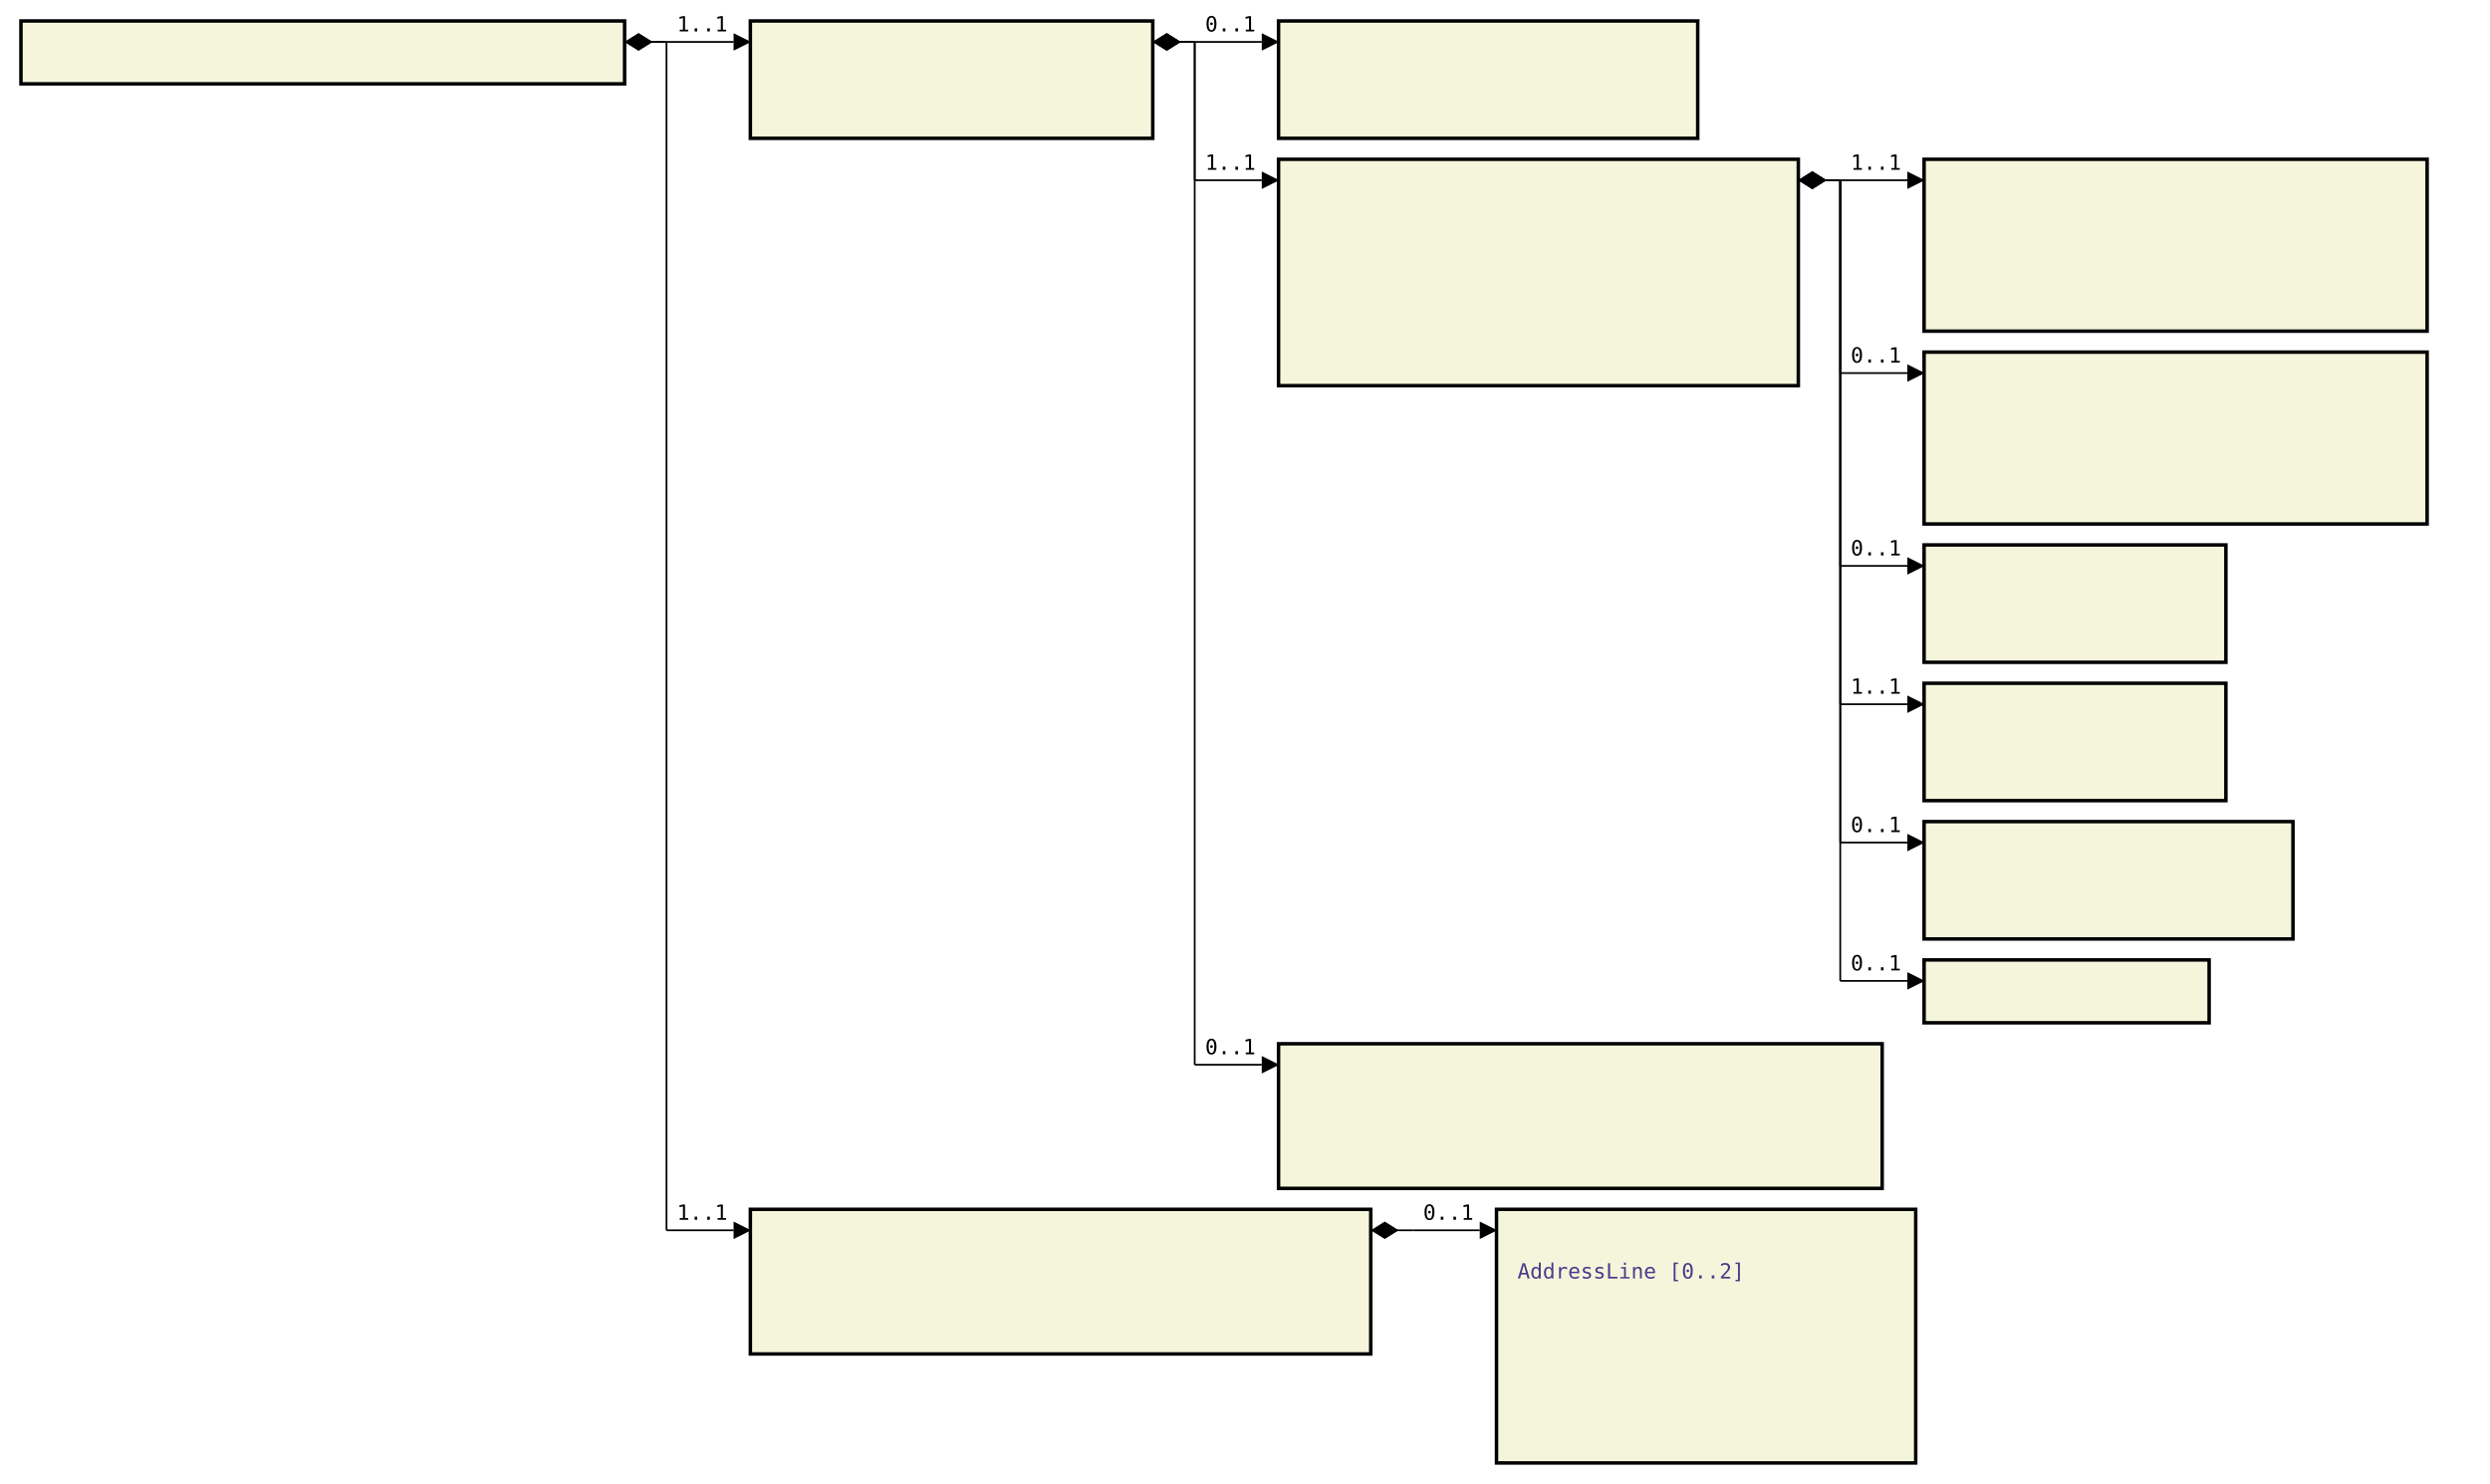
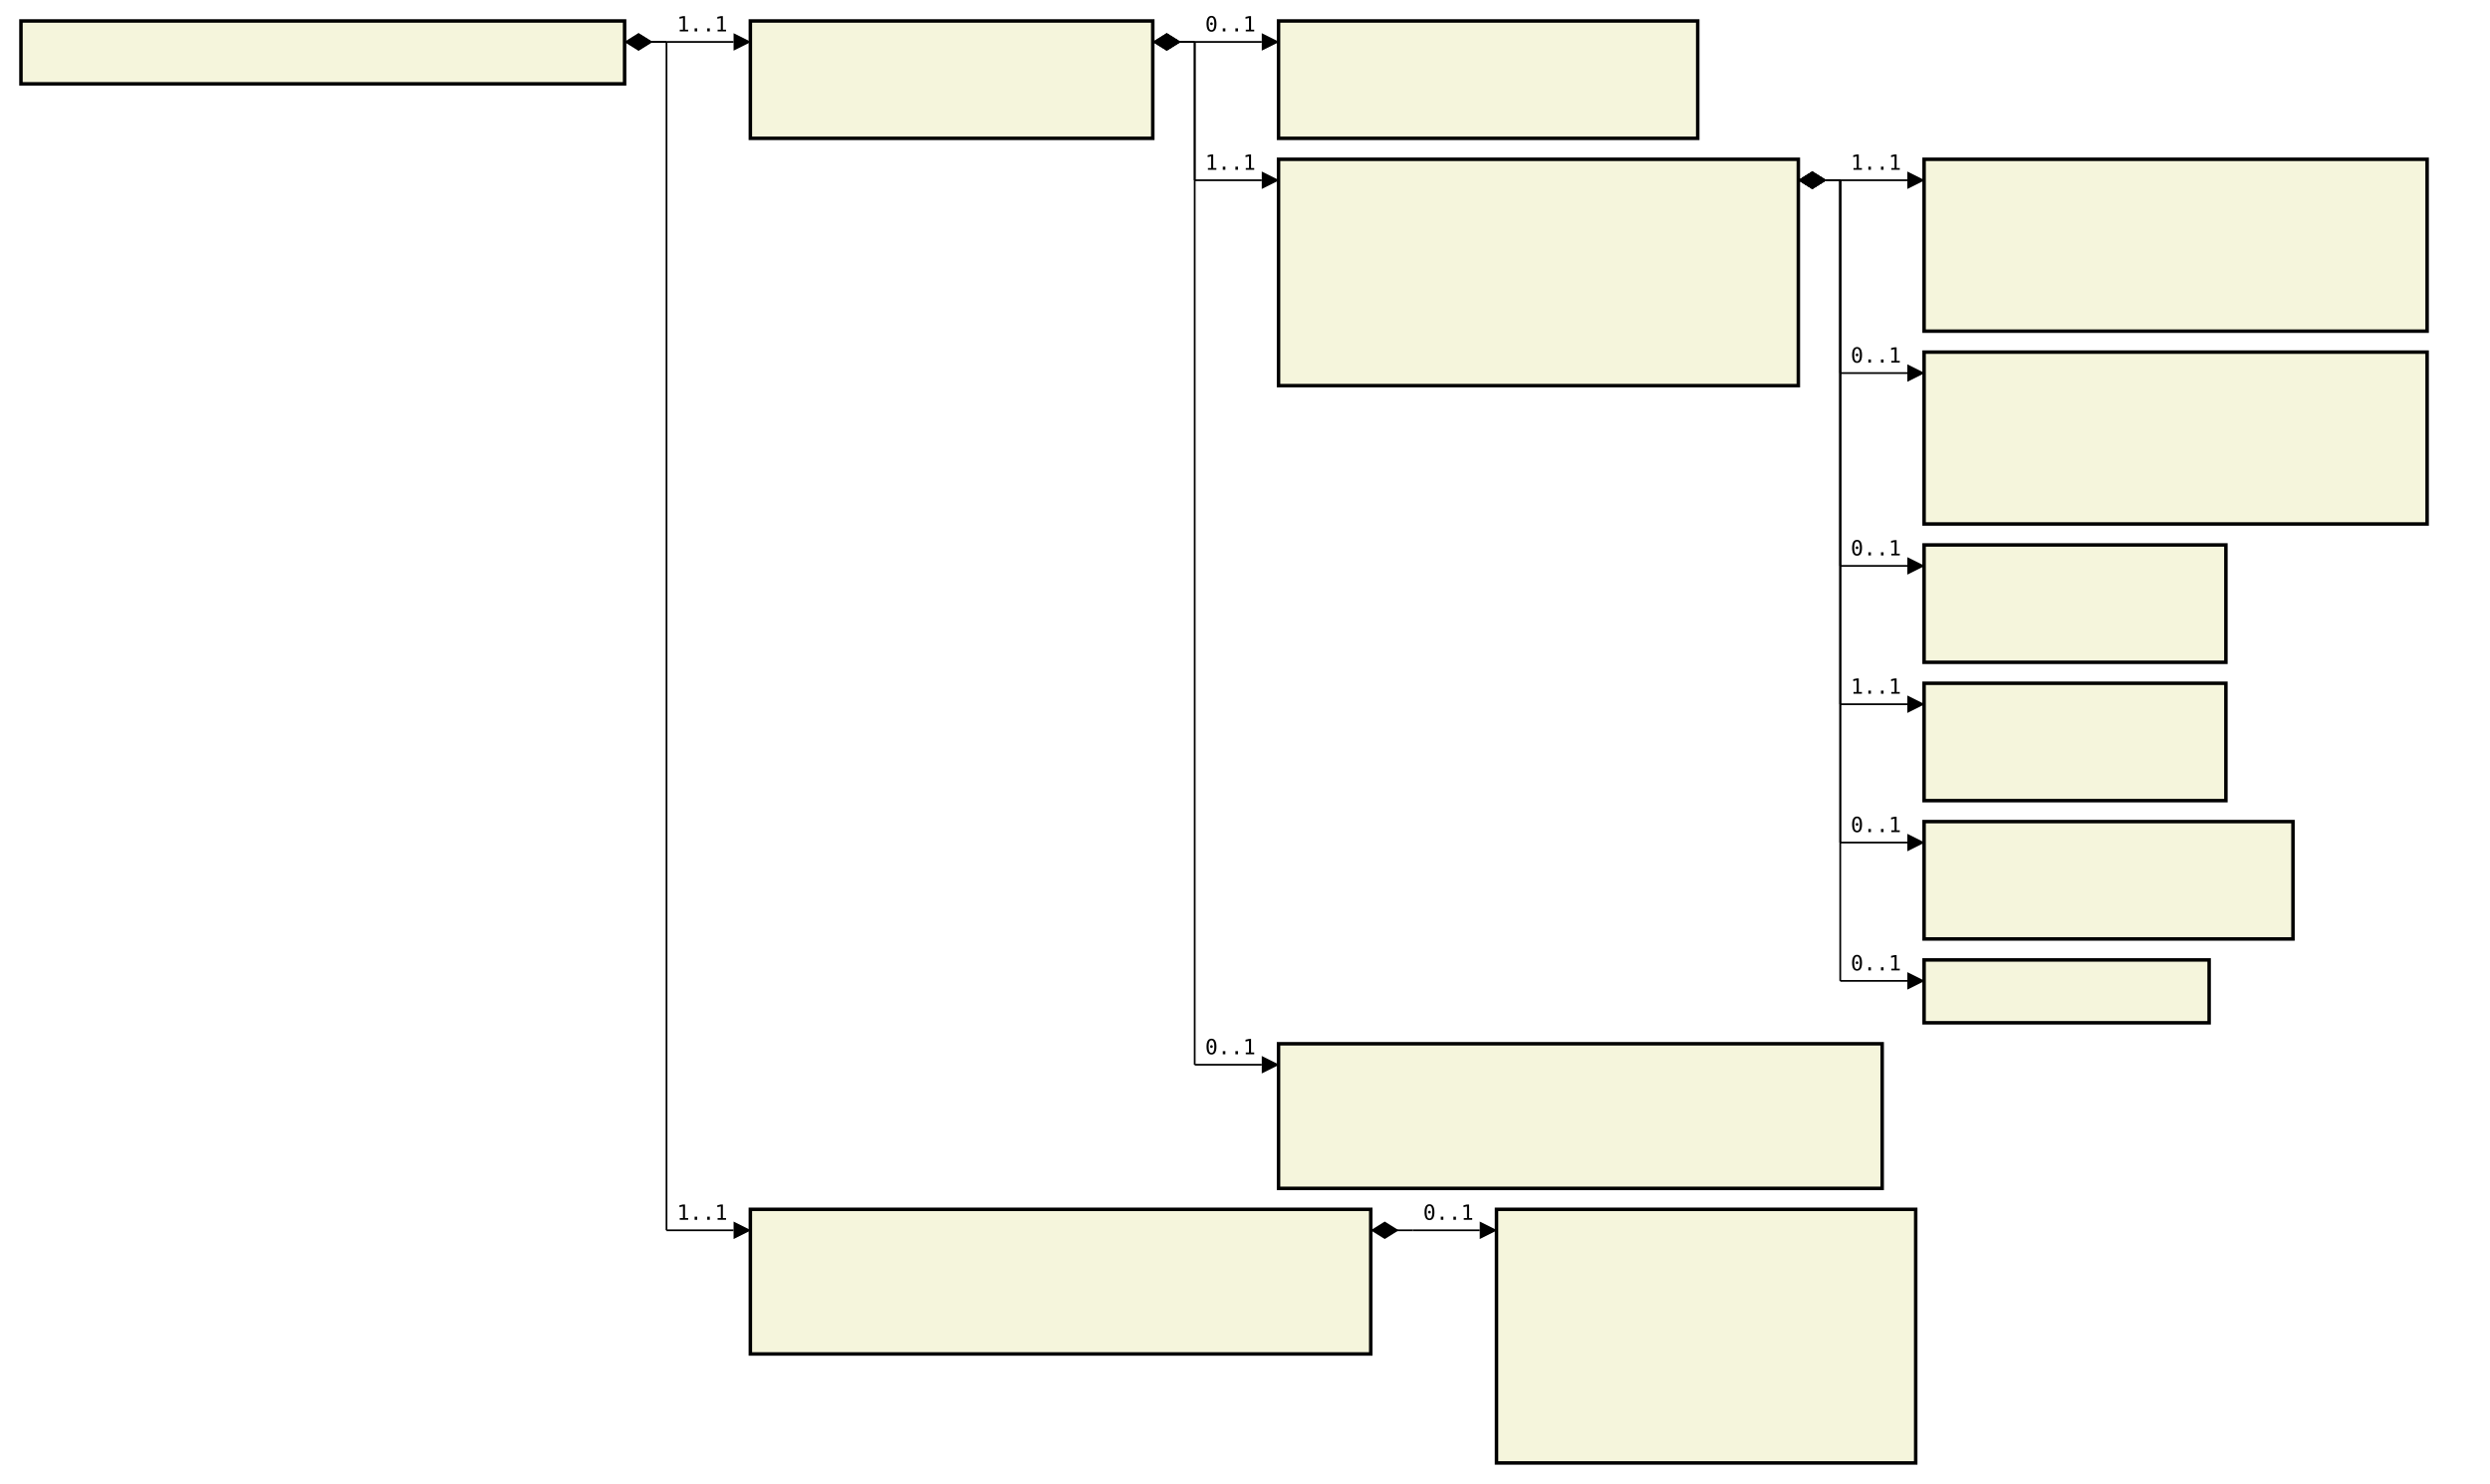
<svg xmlns="http://www.w3.org/2000/svg" font-family="monospace" width="118.8em" height="70.8em" style="background-color:white">
  <defs>
    <marker id="Triangle" viewBox="0 0 10 10" refX="0" refY="5" markerUnits="strokeWidth" markerWidth="15" markerHeight="10" orient="auto">
      <path d="M 0 0 L 10 5 L 0 10 z" />
    </marker>
    <marker id="Diamond" viewBox="0 0 16 10" refX="0" refY="5" markerUnits="strokeWidth" markerWidth="20" markerHeight="10" orient="auto">
      <path d="M 0 5 L 8 10 L 16 5 L 8 0 z" />
    </marker>
  </defs>
  <rect x="1em" y="1em" width="28.8em" height="3em" fill="beige" stroke="black" stroke-width="2" />
  <text style="font-weight:bold" text-anchor="middle" x="15.4em" y="2.3em" fill="black">
</text>
  <rect x="35.8em" y="1em" width="19.2em" height="5.6em" fill="beige" stroke="black" stroke-width="2" />
  <text style="font-weight:bold" text-anchor="middle" x="45.4em" y="2.3em" fill="black">
</text>
  <text x="36.8em" y="4.3em" fill="darkslateblue">
</text>
  <text x="36.8em" y="5.6em" fill="darkslateblue">
</text>
  <rect x="61em" y="1em" width="20em" height="5.6em" fill="beige" stroke="black" stroke-width="2" />
  <text style="font-weight:bold" text-anchor="middle" x="71em" y="2.3em" fill="black">
</text>
  <text x="62em" y="4.3em" fill="darkslateblue">
</text>
  <text x="62em" y="5.6em" fill="darkslateblue">
</text>
  <rect x="61em" y="7.6em" width="24.8em" height="10.8em" fill="beige" stroke="black" stroke-width="2" />
  <text style="font-weight:bold" text-anchor="middle" x="73.4em" y="8.9em" fill="black">
</text>
  <text x="62em" y="10.9em" fill="darkslateblue">
</text>
  <text x="62em" y="12.2em" fill="darkslateblue">
</text>
  <text x="62em" y="13.5em" fill="darkslateblue">
</text>
  <text x="62em" y="14.8em" fill="darkslateblue">
</text>
  <text x="62em" y="16.1em" fill="darkslateblue">
</text>
  <text x="62em" y="17.4em" fill="darkslateblue">
</text>
  <rect x="91.8em" y="7.6em" width="24em" height="8.2em" fill="beige" stroke="black" stroke-width="2" />
  <text style="font-weight:bold" text-anchor="middle" x="103.8em" y="8.9em" fill="black">
</text>
  <text x="92.8em" y="10.9em" fill="darkslateblue">
</text>
  <text x="92.8em" y="12.2em" fill="darkslateblue">
</text>
  <text x="92.8em" y="13.5em" fill="darkslateblue">
</text>
  <text x="92.8em" y="14.8em" fill="darkslateblue">
</text>
  <rect x="91.8em" y="16.8em" width="24em" height="8.2em" fill="beige" stroke="black" stroke-width="2" />
  <text style="font-weight:bold" text-anchor="middle" x="103.8em" y="18.1em" fill="black">
</text>
  <text x="92.8em" y="20.1em" fill="darkslateblue">
</text>
  <text x="92.8em" y="21.4em" fill="darkslateblue">
</text>
  <text x="92.8em" y="22.7em" fill="darkslateblue">
</text>
  <text x="92.8em" y="24em" fill="darkslateblue">
</text>
  <rect x="91.8em" y="26em" width="14.4em" height="5.6em" fill="beige" stroke="black" stroke-width="2" />
  <text style="font-weight:bold" text-anchor="middle" x="99em" y="27.3em" fill="black">
</text>
  <text x="92.8em" y="29.3em" fill="darkslateblue">
</text>
  <text x="92.8em" y="30.6em" fill="darkslateblue">
</text>
  <rect x="91.8em" y="32.6em" width="14.4em" height="5.6em" fill="beige" stroke="black" stroke-width="2" />
  <text style="font-weight:bold" text-anchor="middle" x="99em" y="33.9em" fill="black">
</text>
  <text x="92.8em" y="35.9em" fill="darkslateblue">
</text>
  <text x="92.8em" y="37.2em" fill="darkslateblue">
</text>
  <rect x="91.8em" y="39.2em" width="17.6em" height="5.6em" fill="beige" stroke="black" stroke-width="2" />
  <text style="font-weight:bold" text-anchor="middle" x="100.6em" y="40.5em" fill="black">
</text>
  <text x="92.8em" y="42.5em" fill="darkslateblue">
</text>
  <text x="92.8em" y="43.8em" fill="darkslateblue">
</text>
  <rect x="91.8em" y="45.8em" width="13.6em" height="3em" fill="beige" stroke="black" stroke-width="2" />
  <text style="font-weight:bold" text-anchor="middle" x="98.6em" y="47.1em" fill="black">
</text>
  <rect x="61em" y="49.8em" width="28.8em" height="6.9em" fill="beige" stroke="black" stroke-width="2" />
  <text style="font-weight:bold" text-anchor="middle" x="75.4em" y="51.1em" fill="black">
</text>
  <text x="62em" y="53.1em" fill="darkslateblue">
</text>
  <text x="62em" y="54.4em" fill="darkslateblue">
</text>
  <text x="62em" y="55.7em" fill="darkslateblue">
</text>
  <rect x="35.8em" y="57.7em" width="29.6em" height="6.9em" fill="beige" stroke="black" stroke-width="2" />
  <text style="font-weight:bold" text-anchor="middle" x="50.6em" y="59em" fill="black">
</text>
  <text x="36.8em" y="61em" fill="darkslateblue">
</text>
  <text x="36.8em" y="62.3em" fill="darkslateblue">
</text>
  <text x="36.8em" y="63.6em" fill="darkslateblue">
</text>
  <rect x="71.4em" y="57.7em" width="20em" height="12.1em" fill="beige" stroke="black" stroke-width="2" />
  <text style="font-weight:bold" text-anchor="middle" x="81.4em" y="59em" fill="black">
</text>
  <text x="72.4em" y="61em" fill="darkslateblue">
- 
- AddressLine [0..2]
</text>
  <text x="72.4em" y="62.3em" fill="darkslateblue">
</text>
  <text x="72.4em" y="63.6em" fill="darkslateblue">
</text>
  <text x="72.4em" y="64.9em" fill="darkslateblue">
</text>
  <text x="72.4em" y="66.2em" fill="darkslateblue">
</text>
  <text x="72.4em" y="67.5em" fill="darkslateblue">
</text>
  <text x="72.4em" y="68.8em" fill="darkslateblue">
</text>
  <line x1="29.8em" y1="2em" x2="31.8em" y2="2em" stroke="black" marker-start="url(#Diamond)" />
  <line x1="31.8em" y1="2em" x2="31.8em" y2="2em" stroke="black" />
  <line x1="31.8em" y1="2em" x2="35em" y2="2em" stroke="black" marker-end="url(#Triangle)" />
  <text x="32.3em" y="1.5em">1..1</text>
  <line x1="55em" y1="2em" x2="57em" y2="2em" stroke="black" marker-start="url(#Diamond)" />
  <line x1="57em" y1="2em" x2="57em" y2="2em" stroke="black" />
  <line x1="57em" y1="2em" x2="60.2em" y2="2em" stroke="black" marker-end="url(#Triangle)" />
  <text x="57.5em" y="1.5em">0..1</text>
  <line x1="55em" y1="2em" x2="57em" y2="2em" stroke="black" marker-start="url(#Diamond)" />
  <line x1="57em" y1="2em" x2="57em" y2="8.6em" stroke="black" />
  <line x1="57em" y1="8.6em" x2="60.2em" y2="8.6em" stroke="black" marker-end="url(#Triangle)" />
  <text x="57.5em" y="8.1em">1..1</text>
  <line x1="85.8em" y1="8.6em" x2="87.8em" y2="8.6em" stroke="black" marker-start="url(#Diamond)" />
  <line x1="87.8em" y1="8.6em" x2="87.8em" y2="8.6em" stroke="black" />
  <line x1="87.8em" y1="8.6em" x2="91em" y2="8.6em" stroke="black" marker-end="url(#Triangle)" />
  <text x="88.3em" y="8.1em">1..1</text>
  <line x1="85.8em" y1="8.6em" x2="87.8em" y2="8.6em" stroke="black" marker-start="url(#Diamond)" />
  <line x1="87.8em" y1="8.6em" x2="87.8em" y2="17.8em" stroke="black" />
  <line x1="87.8em" y1="17.8em" x2="91em" y2="17.8em" stroke="black" marker-end="url(#Triangle)" />
  <text x="88.3em" y="17.3em">0..1</text>
  <line x1="85.8em" y1="8.6em" x2="87.8em" y2="8.6em" stroke="black" marker-start="url(#Diamond)" />
  <line x1="87.8em" y1="8.6em" x2="87.8em" y2="27em" stroke="black" />
  <line x1="87.8em" y1="27em" x2="91em" y2="27em" stroke="black" marker-end="url(#Triangle)" />
  <text x="88.3em" y="26.5em">0..1</text>
  <line x1="85.8em" y1="8.6em" x2="87.8em" y2="8.6em" stroke="black" marker-start="url(#Diamond)" />
  <line x1="87.8em" y1="8.6em" x2="87.8em" y2="33.6em" stroke="black" />
  <line x1="87.8em" y1="33.6em" x2="91em" y2="33.6em" stroke="black" marker-end="url(#Triangle)" />
  <text x="88.3em" y="33.1em">1..1</text>
  <line x1="85.8em" y1="8.6em" x2="87.8em" y2="8.6em" stroke="black" marker-start="url(#Diamond)" />
  <line x1="87.8em" y1="8.6em" x2="87.8em" y2="40.2em" stroke="black" />
  <line x1="87.8em" y1="40.2em" x2="91em" y2="40.2em" stroke="black" marker-end="url(#Triangle)" />
  <text x="88.3em" y="39.7em">0..1</text>
  <line x1="85.8em" y1="8.6em" x2="87.8em" y2="8.6em" stroke="black" marker-start="url(#Diamond)" />
  <line x1="87.8em" y1="8.6em" x2="87.8em" y2="46.8em" stroke="black" />
  <line x1="87.8em" y1="46.8em" x2="91em" y2="46.8em" stroke="black" marker-end="url(#Triangle)" />
  <text x="88.3em" y="46.3em">0..1</text>
  <line x1="55em" y1="2em" x2="57em" y2="2em" stroke="black" marker-start="url(#Diamond)" />
  <line x1="57em" y1="2em" x2="57em" y2="50.8em" stroke="black" />
  <line x1="57em" y1="50.8em" x2="60.2em" y2="50.8em" stroke="black" marker-end="url(#Triangle)" />
  <text x="57.5em" y="50.3em">0..1</text>
  <line x1="29.8em" y1="2em" x2="31.8em" y2="2em" stroke="black" marker-start="url(#Diamond)" />
  <line x1="31.8em" y1="2em" x2="31.8em" y2="58.7em" stroke="black" />
  <line x1="31.8em" y1="58.7em" x2="35em" y2="58.7em" stroke="black" marker-end="url(#Triangle)" />
  <text x="32.3em" y="58.2em">1..1</text>
  <line x1="65.4em" y1="58.7em" x2="67.4em" y2="58.7em" stroke="black" marker-start="url(#Diamond)" />
  <line x1="67.4em" y1="58.7em" x2="67.4em" y2="58.7em" stroke="black" />
  <line x1="67.4em" y1="58.7em" x2="70.6em" y2="58.7em" stroke="black" marker-end="url(#Triangle)" />
  <text x="67.9em" y="58.2em">0..1</text>
</svg>
